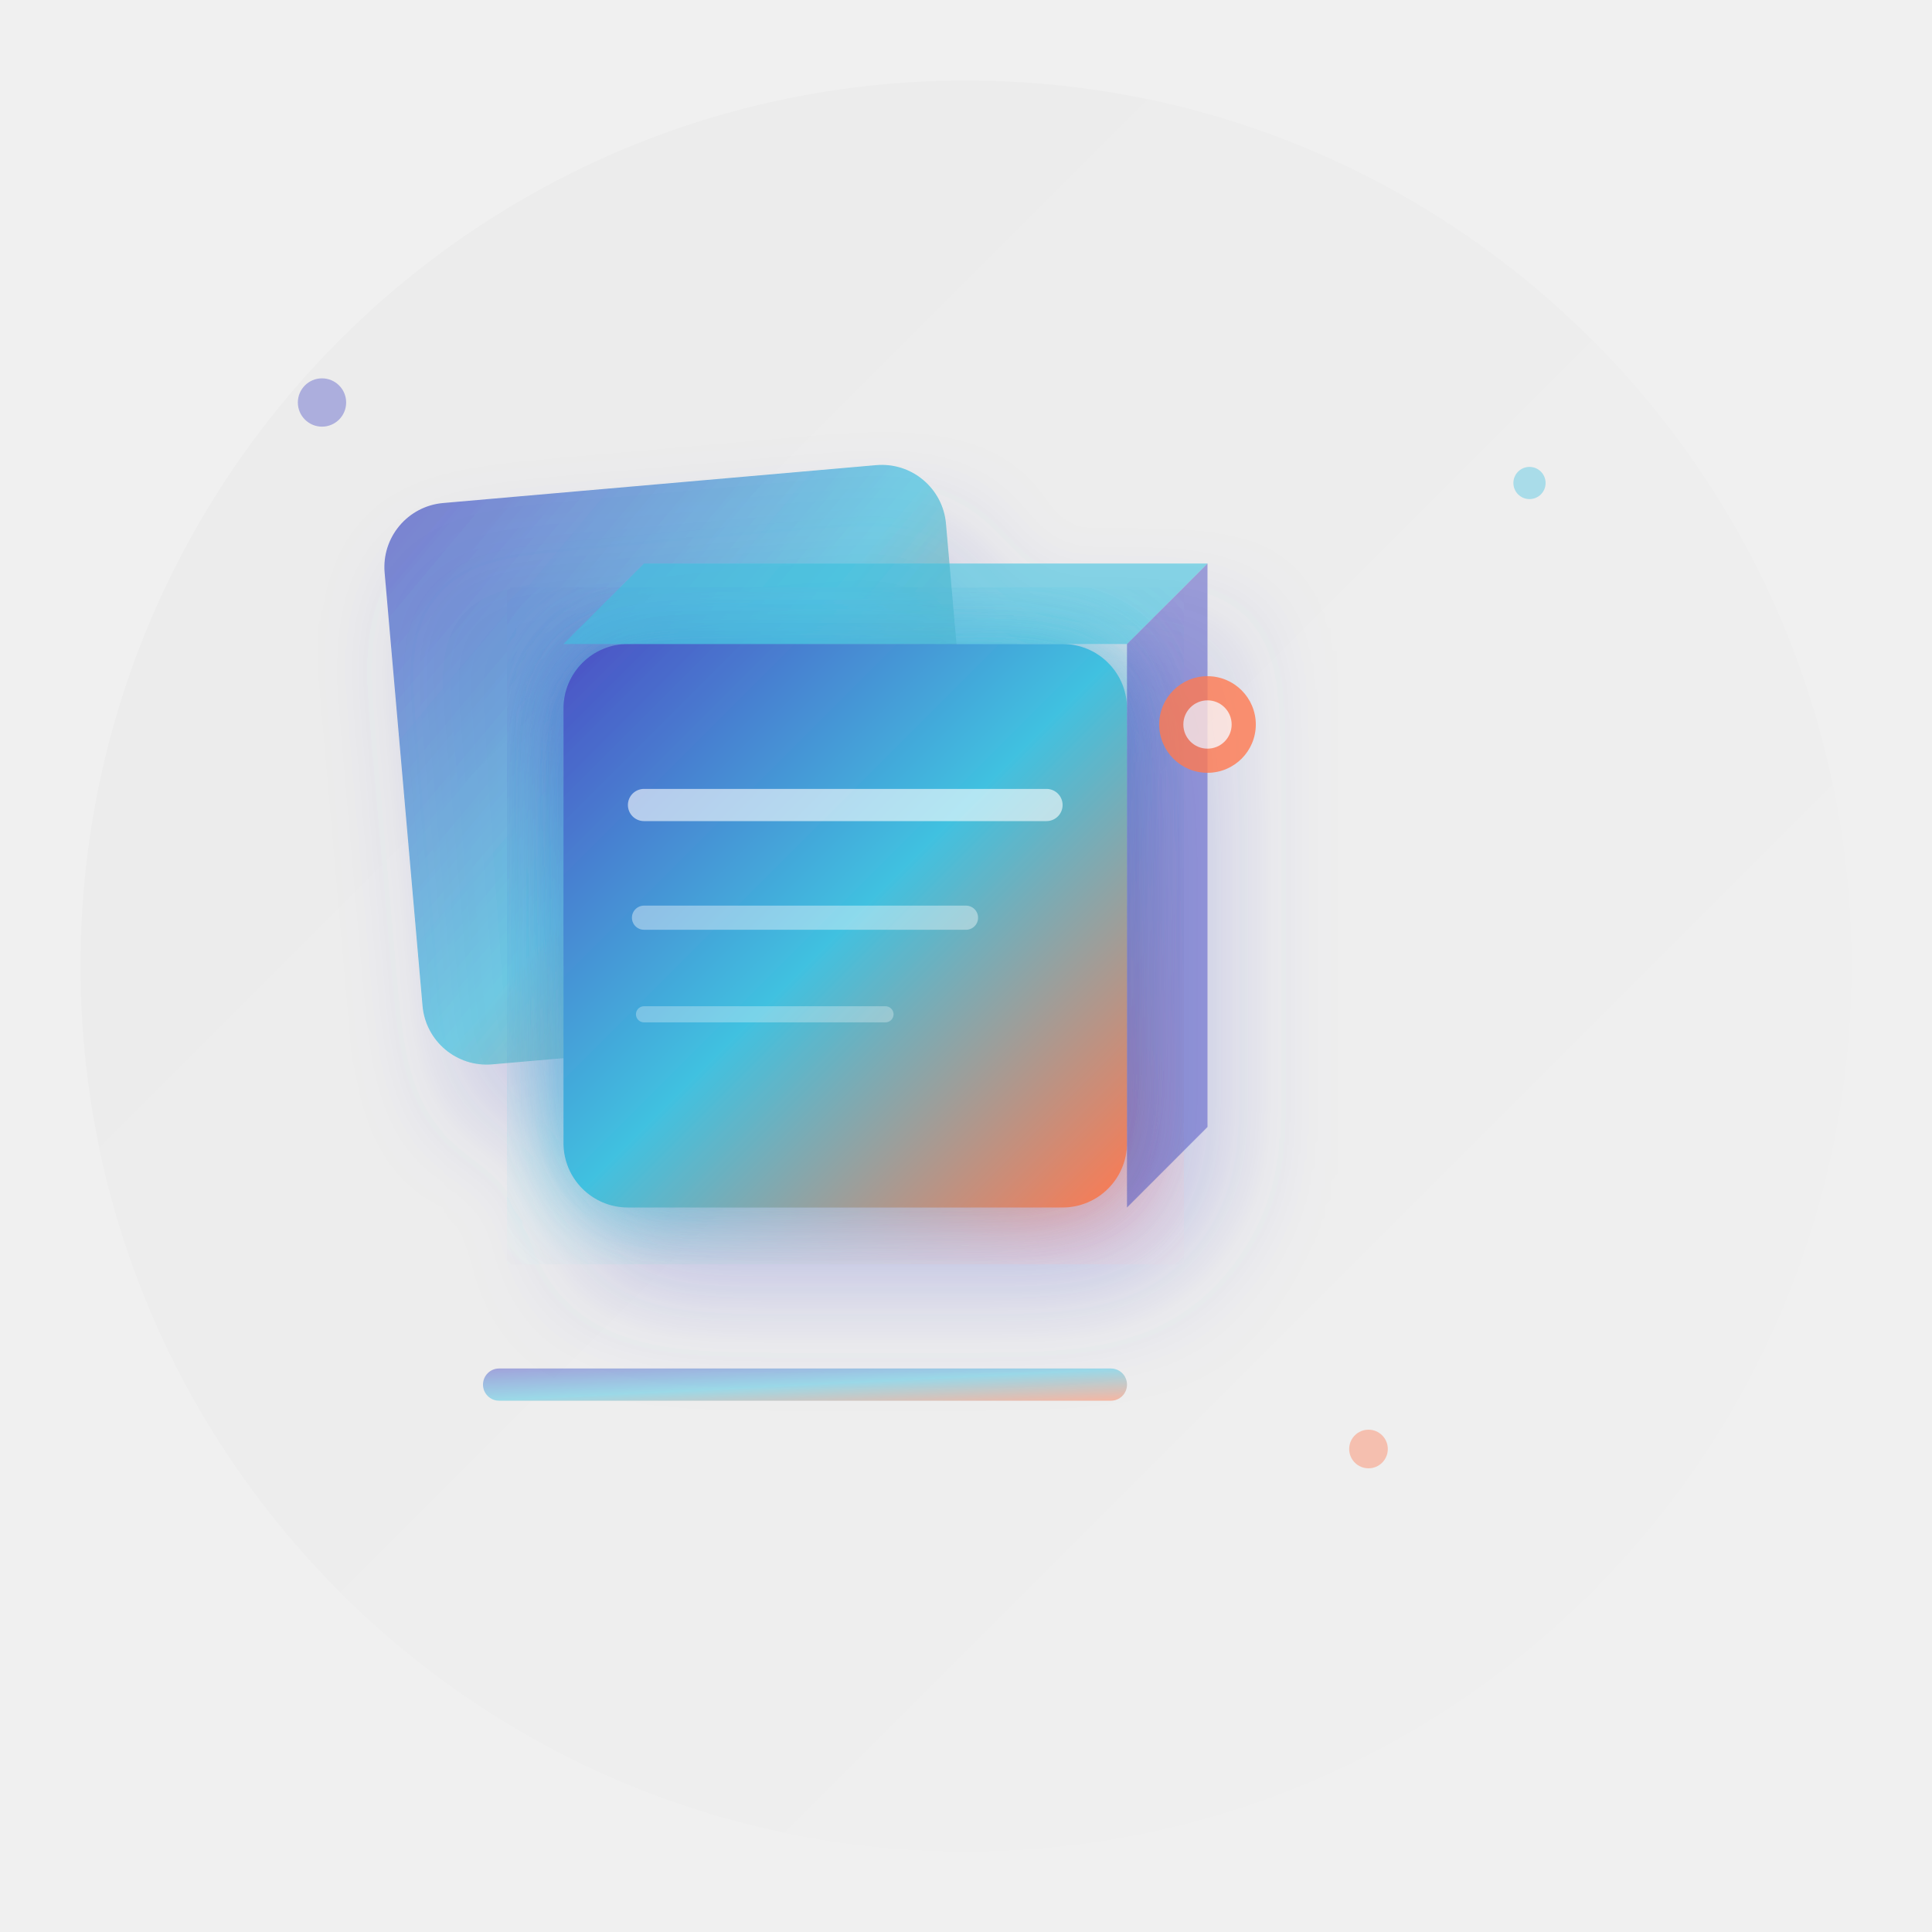
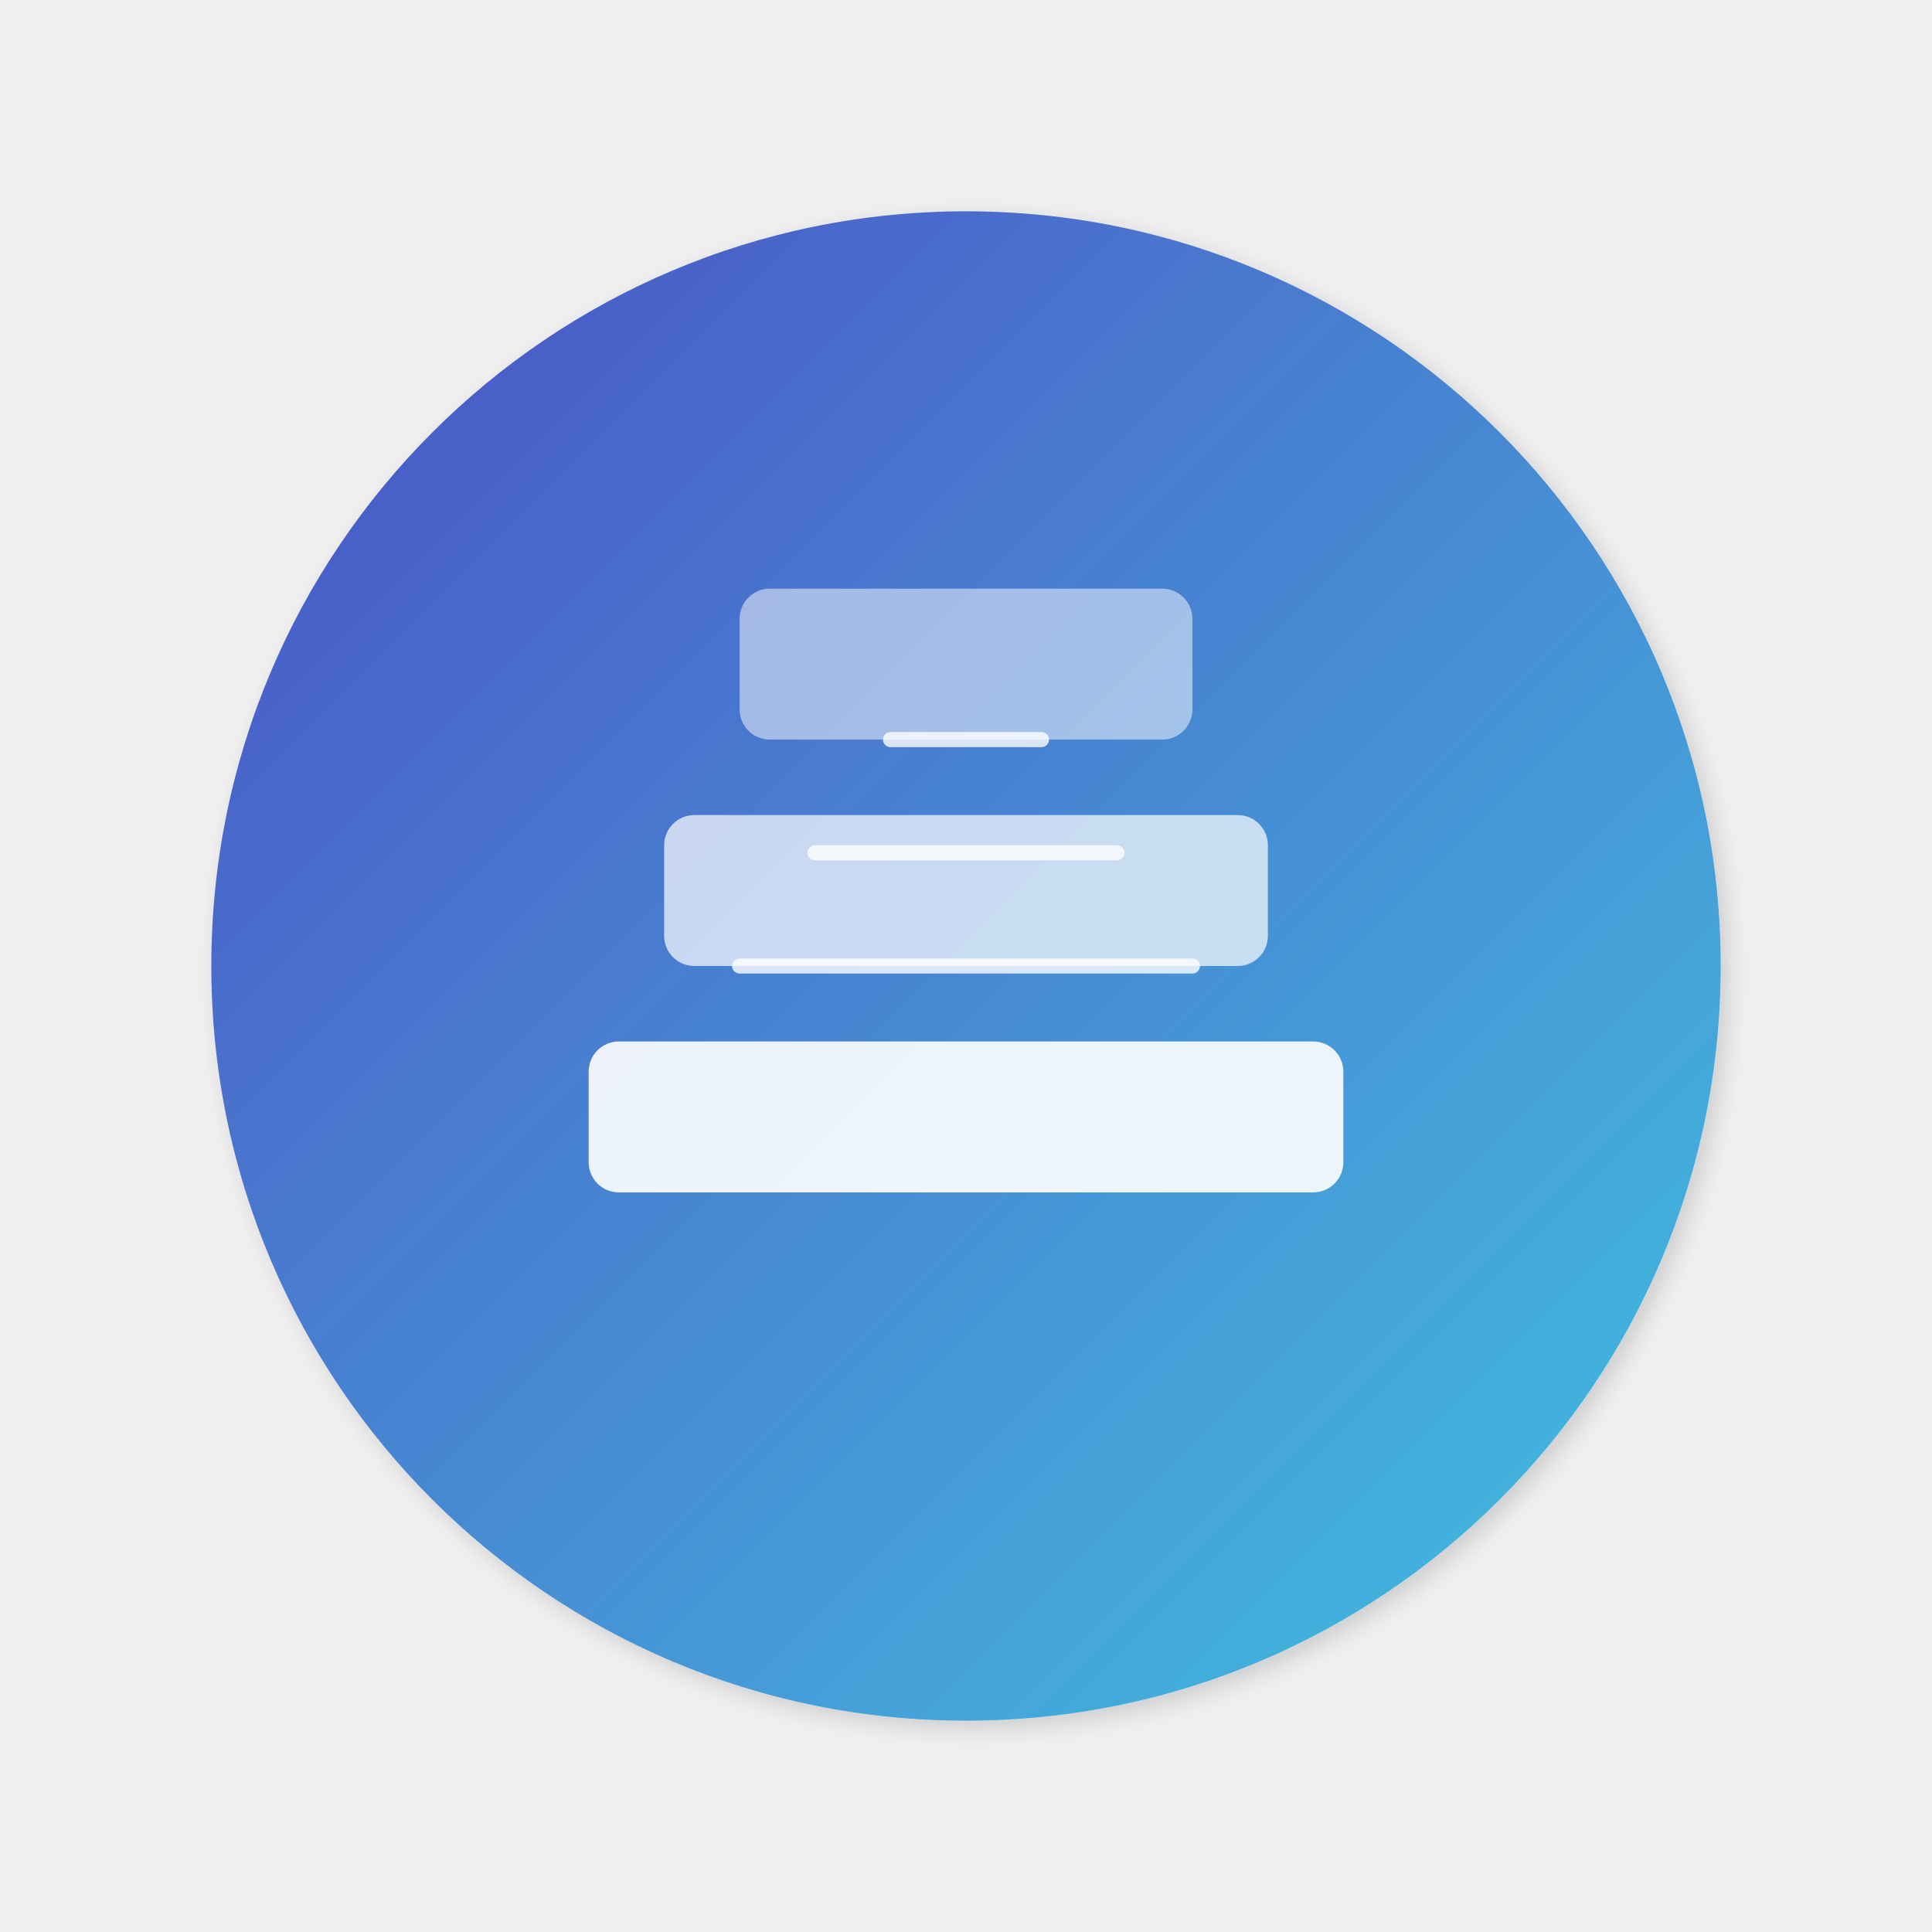
- <svg xmlns="http://www.w3.org/2000/svg" viewBox="0 0 120 120" width="120" height="120">
+ <svg xmlns="http://www.w3.org/2000/svg" viewBox="0 0 512 512" width="512" height="512">
  <defs>
-     <linearGradient id="boxGradient" x1="0%" y1="0%" x2="100%" y2="100%">
+     <linearGradient id="grad1" x1="0%" y1="0%" x2="100%" y2="100%">
      <stop offset="0%" style="stop-color:#4C50C5;stop-opacity:1" />
-       <stop offset="50%" style="stop-color:#41C1E0;stop-opacity:1" />
-       <stop offset="100%" style="stop-color:#FF7950;stop-opacity:1" />
+       <stop offset="100%" style="stop-color:#41C1E0;stop-opacity:1" />
    </linearGradient>
-     <linearGradient id="shadowGradient" x1="0%" y1="0%" x2="100%" y2="100%">
-       <stop offset="0%" style="stop-color:#000000;stop-opacity:0.2" />
-       <stop offset="100%" style="stop-color:#000000;stop-opacity:0" />
-     </linearGradient>
-     <filter id="glow">
-       <feGaussianBlur stdDeviation="3" result="coloredBlur" />
-       <feMerge>
-         <feMergeNode in="coloredBlur" />
-         <feMergeNode in="SourceGraphic" />
-       </feMerge>
-     </filter>
-     <filter id="dropshadow" x="-50%" y="-50%" width="200%" height="200%">
-       <feDropShadow dx="2" dy="4" stdDeviation="3" flood-color="rgba(76, 80, 197, 0.3)" />
+     <filter id="shadow" x="-20%" y="-20%" width="140%" height="140%">
+       <feDropShadow dx="2" dy="2" stdDeviation="3" flood-color="#000000" flood-opacity="0.15" />
    </filter>
  </defs>
-   <circle cx="60" cy="60" r="55" fill="url(#shadowGradient)" opacity="0.1" />
-   <g filter="url(#dropshadow)">
-     <rect x="25" y="30" width="35" height="35" rx="4" fill="url(#boxGradient)" opacity="0.7" transform="rotate(-5 42.5 47.5)" />
-     <rect x="35" y="40" width="35" height="35" rx="4" fill="url(#boxGradient)" filter="url(#glow)" />
-     <line x1="40" y1="50" x2="65" y2="50" stroke="rgba(255,255,255,0.6)" stroke-width="2" stroke-linecap="round" />
-     <line x1="40" y1="57" x2="60" y2="57" stroke="rgba(255,255,255,0.4)" stroke-width="1.5" stroke-linecap="round" />
-     <line x1="40" y1="63" x2="55" y2="63" stroke="rgba(255,255,255,0.3)" stroke-width="1" stroke-linecap="round" />
-     <polygon points="70,40 75,35 75,70 70,75" fill="rgba(76, 80, 197, 0.5)" />
-     <polygon points="35,40 40,35 75,35 70,40" fill="rgba(65, 193, 224, 0.6)" />
+   <circle cx="256" cy="256" r="200" fill="url(#grad1)" filter="url(#shadow)" />
+   <g transform="translate(156, 156)">
+     <rect x="0" y="120" width="200" height="40" rx="8" fill="white" opacity="0.9" />
+     <rect x="20" y="60" width="160" height="40" rx="8" fill="white" opacity="0.7" />
+     <rect x="40" y="0" width="120" height="40" rx="8" fill="white" opacity="0.5" />
  </g>
-   <g opacity="0.8">
-     <circle cx="75" cy="45" r="3" fill="#FF7950" />
-     <circle cx="75" cy="45" r="1.5" fill="#FFFFFF" opacity="0.8" />
-     <rect x="30" y="85" width="40" height="2" rx="1" fill="url(#boxGradient)" opacity="0.6" />
-   </g>
-   <g opacity="0.4">
-     <circle cx="20" cy="25" r="1.5" fill="#4C50C5">
-       <animate attributeName="opacity" values="0.4;0.8;0.4" dur="2s" repeatCount="indefinite" />
-     </circle>
-     <circle cx="95" cy="30" r="1" fill="#41C1E0">
-       <animate attributeName="opacity" values="0.3;0.7;0.3" dur="3s" repeatCount="indefinite" />
-     </circle>
-     <circle cx="85" cy="90" r="1.2" fill="#FF7950">
-       <animate attributeName="opacity" values="0.2;0.6;0.2" dur="2.5s" repeatCount="indefinite" />
-     </circle>
+   <g stroke="white" stroke-width="4" stroke-linecap="round" opacity="0.8">
+     <line x1="196" y1="256" x2="316" y2="256" />
+     <line x1="216" y1="226" x2="296" y2="226" />
+     <line x1="236" y1="196" x2="276" y2="196" />
  </g>
</svg>
